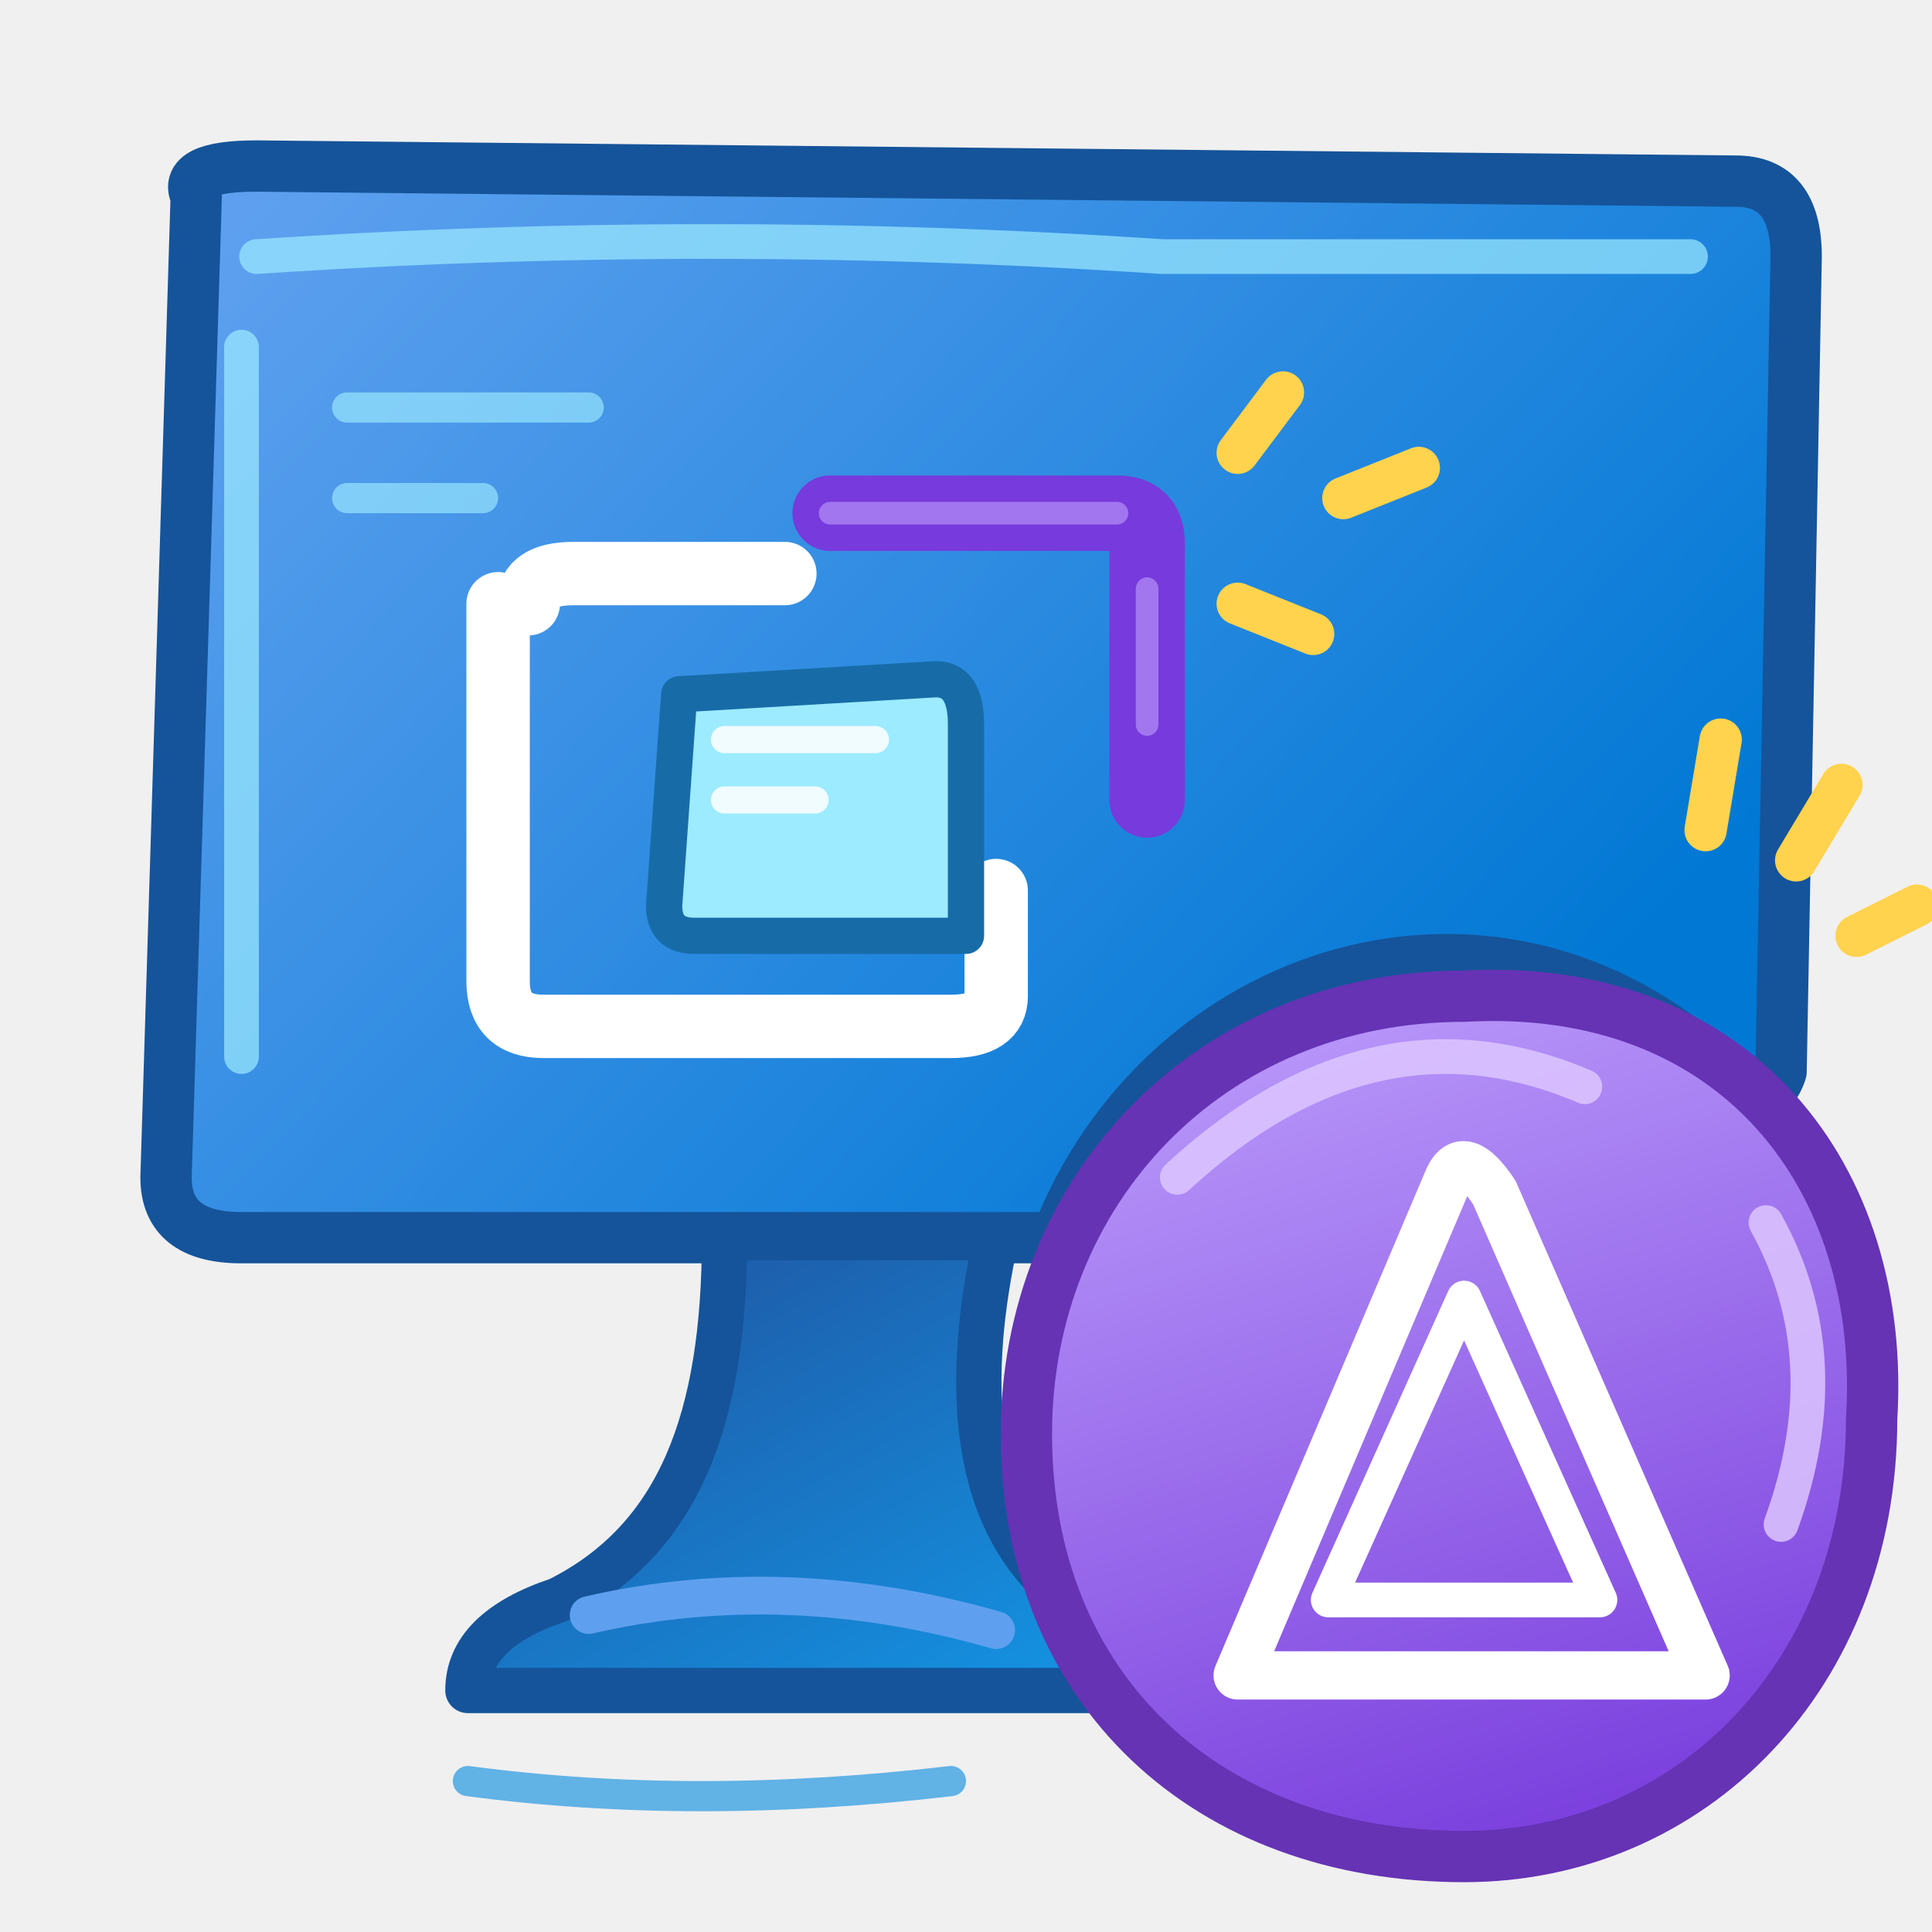
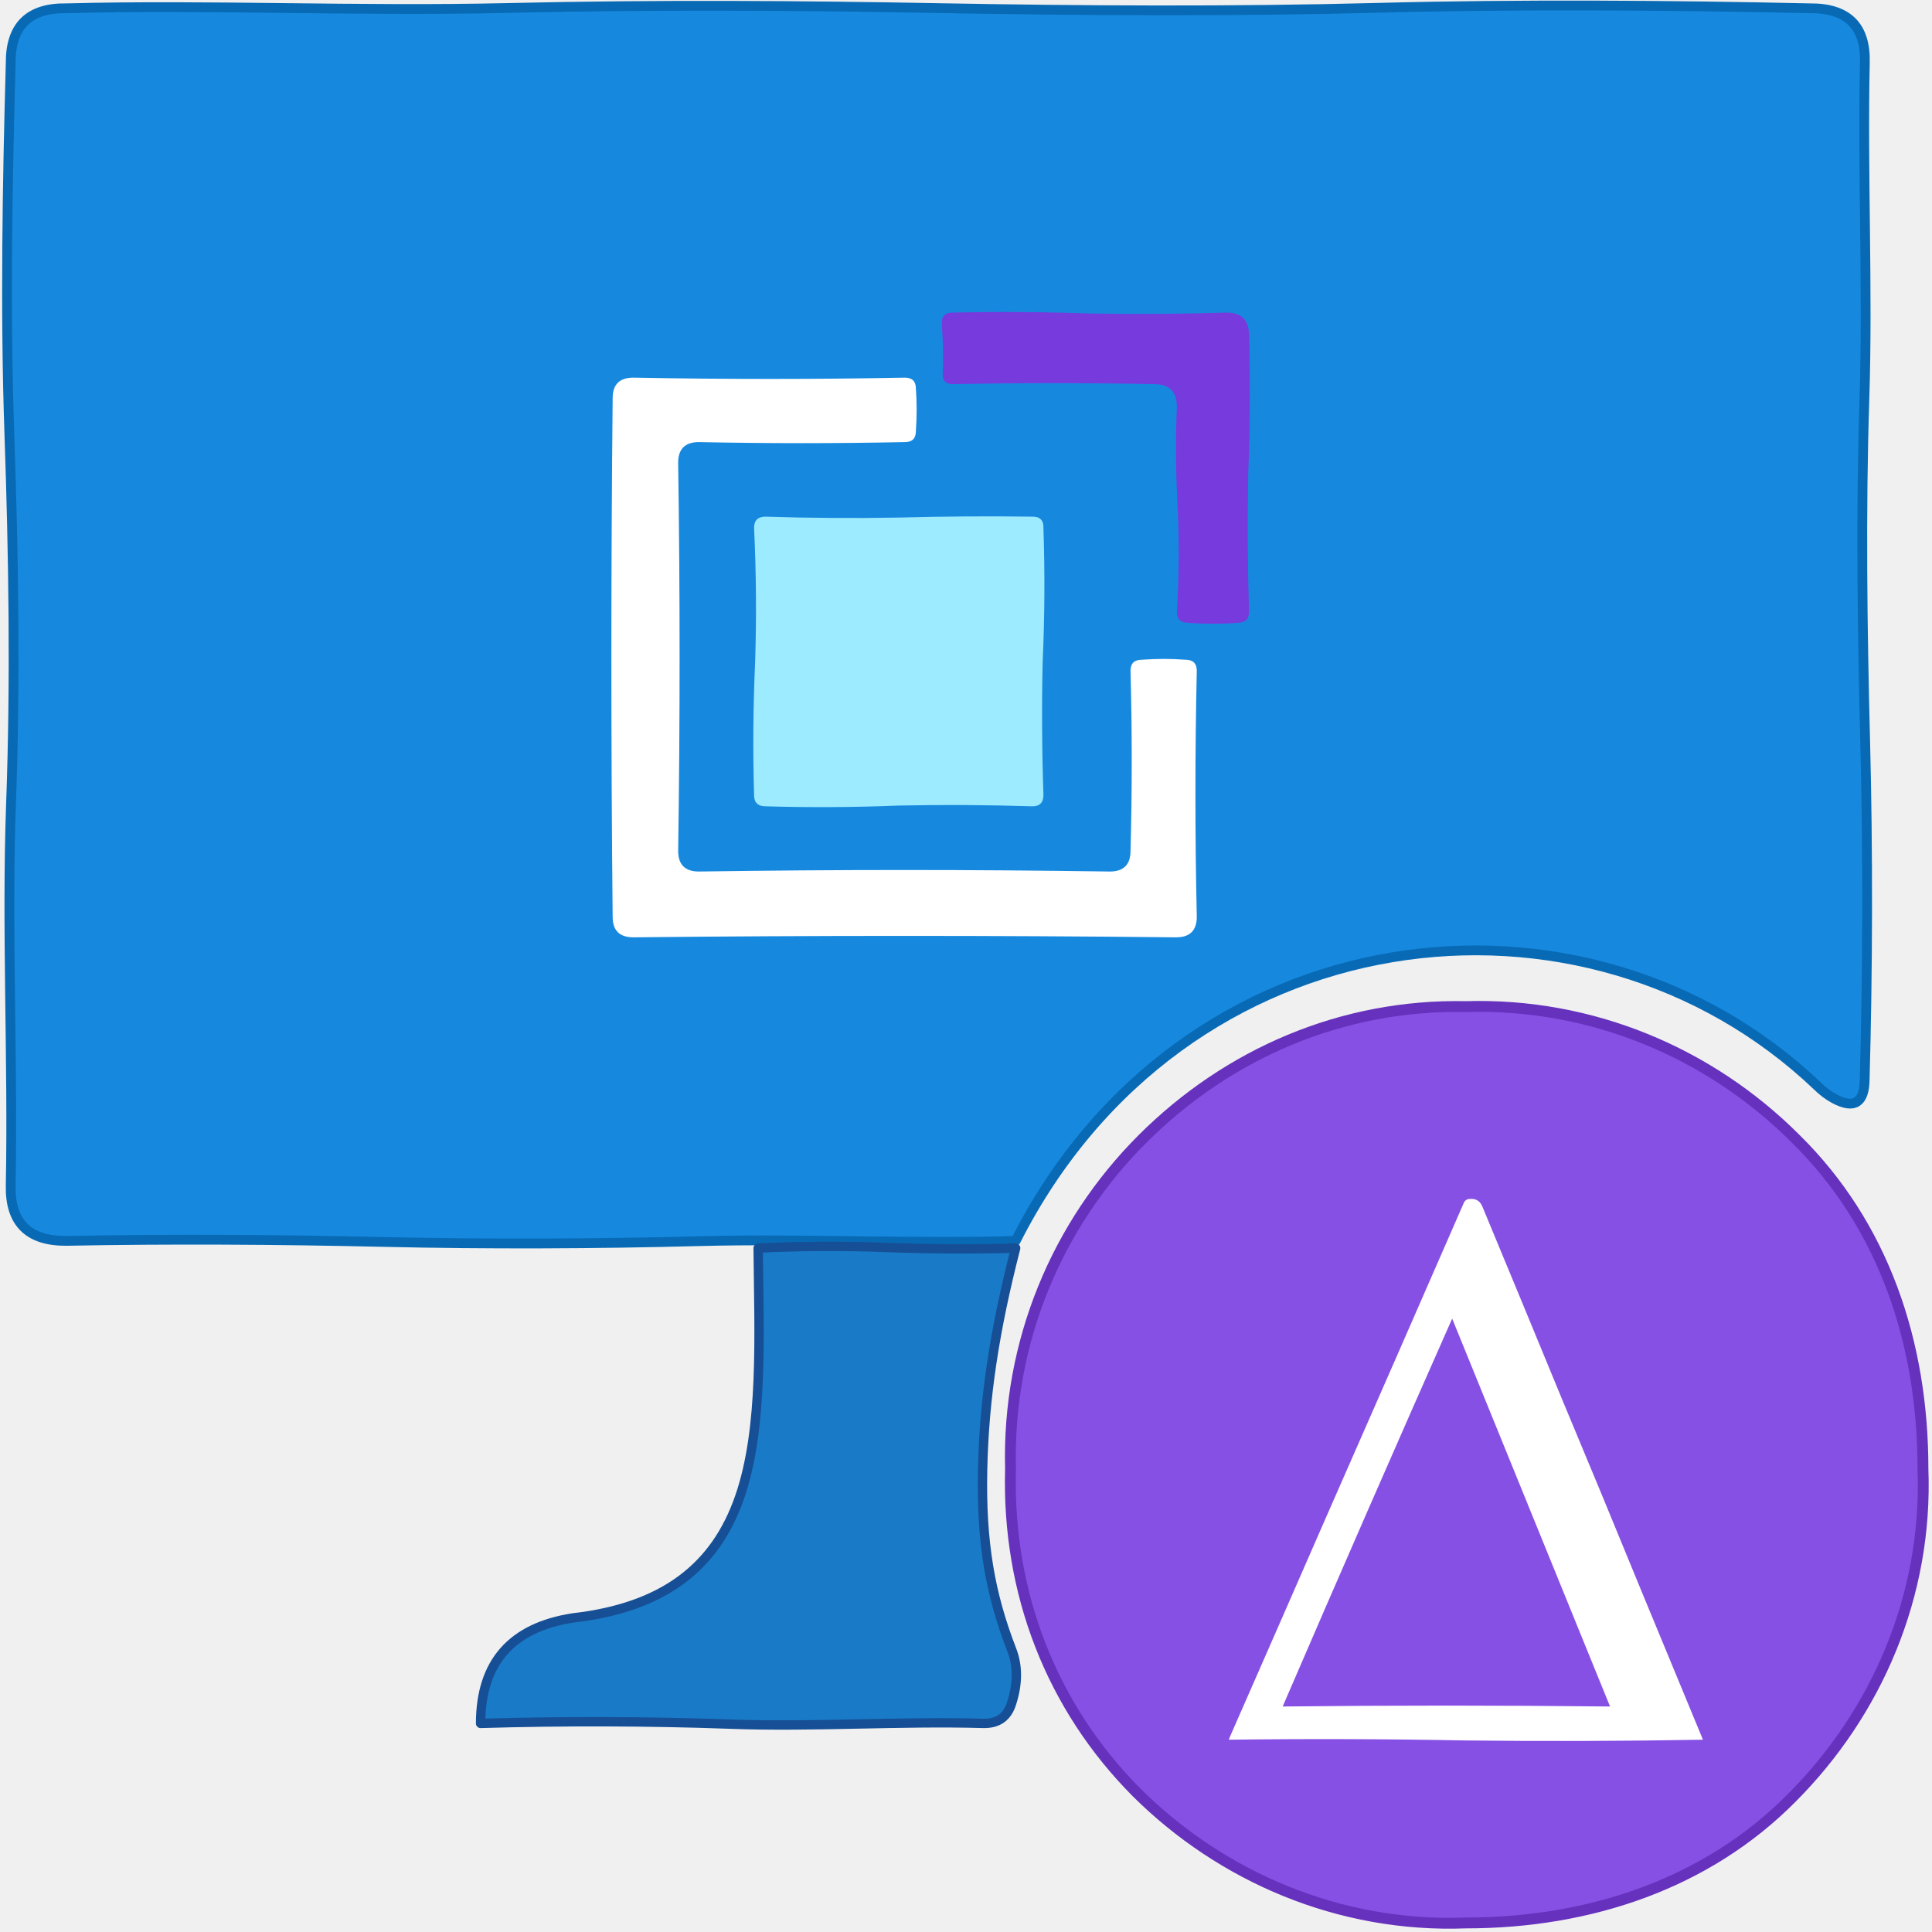
- <svg xmlns="http://www.w3.org/2000/svg" width="128" height="128" viewBox="0 0 128 128" fill="none" stroke-linecap="round" stroke-linejoin="round">
-   <defs>
-     <linearGradient id="screenBlue" x1="18" y1="12" x2="91" y2="82" gradientUnits="userSpaceOnUse">
-       <stop offset="0" stop-color="#5EA0EF" />
-       <stop offset="1" stop-color="#0078D4" />
-     </linearGradient>
-     <linearGradient id="standBlue" x1="45" y1="79" x2="64" y2="113" gradientUnits="userSpaceOnUse">
-       <stop offset="0" stop-color="#1F56A3" />
-       <stop offset="1" stop-color="#1490DF" />
-     </linearGradient>
-     <linearGradient id="badgePurple" x1="92" y1="66" x2="110" y2="123" gradientUnits="userSpaceOnUse">
-       <stop offset="0" stop-color="#B796F9" />
-       <stop offset="1" stop-color="#773ADC" />
-     </linearGradient>
-   </defs>
-   <path d="M13 13            Q12 11 17 11            L115 12            Q119 12 119 17            L118 71            Q117 74 114 71            C99 57 77 64 70 82            L16 82            Q11 82 11 78            Z" fill="url(#screenBlue)" stroke="#15549A" stroke-width="3.4" />
-   <path d="M17 17 Q47 15 77 17 L112 17            M16 23 L16 70" stroke="#9CEBFF" stroke-width="2.3" opacity=".7" />
-   <path d="M23 27 L39 27            M23 33 L32 33" stroke="#9CEBFF" stroke-width="2" opacity=".65" />
-   <path d="M55 34 L74 34            Q76 34 76 36            L76 53" stroke="#773ADC" stroke-width="5" />
-   <path d="M55 34 L74 34            M76 39 L76 48" stroke="#B796F9" stroke-width="1.5" opacity=".65" />
-   <path d="M35 40            Q35 38 38 38            L52 38            M66 59 L66 66            Q66 68 63 68            L36 68            Q33 68 33 65            L33 40" stroke="#FFFFFF" stroke-width="4.2" />
-   <path d="M45 46            L62 45            Q64 45 64 48            L64 62            L46 62            Q44 62 44 60            Z" fill="#9CEBFF" stroke="#176CA8" stroke-width="2.4" />
-   <path d="M48 49 L58 49            M48 53 L54 53" stroke="#FFFFFF" stroke-width="1.8" opacity=".85" />
-   <path d="M82 30 L85 26            M89 33 L94 31            M82 40 L87 42" stroke="#FFD34D" stroke-width="2.8" />
-   <path d="M48 82            L66 82            C64 91 64 101 71 106            Q74 108 74 112            L31 112            Q31 108 37 106            C45 102 48 94 48 82Z" fill="url(#standBlue)" stroke="#15549A" stroke-width="3" />
-   <path d="M39 107 Q52 104 66 108" stroke="#5EA0EF" stroke-width="2.5" />
-   <path d="M97 66            C115 65 125 78 124 94            C124 111 112 123 97 123            C80 123 68 112 68 95            C68 79 80 66 97 66Z" fill="url(#badgePurple)" stroke="#6533B4" stroke-width="3.4" />
-   <path d="M78 78 Q91 66 105 72            M117 81 Q122 90 118 101" stroke="#DDC6FF" stroke-width="2.3" opacity=".85" />
-   <path d="M82 111            L96 78            Q97 76 99 79            L113 111            Z" fill="none" stroke="#FFFFFF" stroke-width="3.2" />
-   <path d="M88 106            L97 86            L106 106Z" fill="none" stroke="#FFFFFF" stroke-width="2.3" />
-   <path d="M119 57 L122 52            M113 55 L114 49            M123 62 L127 60" stroke="#FFD34D" stroke-width="2.8" />
-   <path d="M31 118 Q46 120 63 118" stroke="#1490DF" stroke-width="2" opacity=".65" />
+ <svg xmlns="http://www.w3.org/2000/svg" width="128" height="128" viewBox="0 0 128 128">
+   <path d="M4.40 .55 C13.9 .30 23.7 .76 33.62 .53 S53.1 .37 62.30 .54 S81.8 .77 91.24 .52 S110.8 .35 119.92 .55 Q123.65 .52 123.55 4.16 C123.39 11.6 123.76 19.1 123.52 26.46 S123.38 41.7 123.57 49.02 S123.74 64.4 123.54 71.49 Q123.52 73.85 121.53 72.79 Q120.92 72.46 120.39 71.93 C105.02 57.32 78.31 60.44 67.29 82.21 C60.4 82.41 53.1 82.05 46.29 82.23 S32.3 82.44 25.34 82.28 S11.2 82.08 4.40 82.21 Q.62 82.24 .71 78.52 C.87 70.2 .43 61.5 .73 53.27 S.90 36.8 .62 28.73 S.49 12.0 .71 4.17 Q.69 .49 4.40 .55Z" fill="#1689df" stroke="#086ab5" stroke-width=".65" stroke-linecap="round" stroke-linejoin="round" />
+   <path d="M50.23 82.69 Q54.5 82.48 58.77 82.65 Q63.1 82.81 67.29 82.69 C65.9 88.1 65.2 92.6 65.1 97.4 S65.6 105.6 67.02 109.28 Q67.65 110.87 67.03 112.82 Q66.62 114.20 65.17 114.18 C59.6 114.02 53.9 114.43 48.43 114.23 S37.2 114.02 31.84 114.18 Q31.85 108.13 37.97 107.19 C44.0 106.5 47.4 103.8 49.0 99.2 S50.28 88.4 50.23 82.69Z" fill="#197bc7" stroke="#164f95" stroke-width=".62" stroke-linecap="round" stroke-linejoin="round" />
+   <path d="M50.72 34.23 Q55.1 34.37 59.54 34.29 Q64.0 34.17 68.36 34.23 Q69.16 34.20 69.13 34.99 Q69.28 39.4 69.08 43.82 Q68.98 48.2 69.13 52.67 Q69.13 53.43 68.38 53.42 Q63.96 53.28 59.56 53.37 Q55.1 53.55 50.72 53.42 Q49.95 53.42 49.96 52.66 Q49.83 48.3 50.03 43.84 Q50.17 39.4 49.96 34.99 Q49.95 34.23 50.72 34.23Z" fill="#9cebff" />
+   <path d="M81.26 20.71 Q76.7 20.85 72.19 20.77 Q67.6 20.61 63.14 20.71 Q62.38 20.69 62.39 21.42 Q62.52 23.1 62.46 24.72 Q62.39 25.45 63.14 25.45 Q69.8 25.32 76.47 25.45 Q77.97 25.45 77.97 26.95 Q77.83 30.3 78.03 33.75 Q78.18 37.2 77.97 40.53 Q77.97 41.26 78.71 41.26 Q80.4 41.39 82.02 41.26 Q82.75 41.26 82.75 40.53 Q82.61 35.9 82.70 31.36 Q82.88 26.7 82.75 22.20 Q82.75 20.71 81.26 20.71Z" fill="#773adc" />
+   <path d="M74.90 44.44 Q75.06 50.4 74.90 56.37 Q74.90 57.74 73.53 57.74 Q59.9 57.54 46.30 57.74 Q44.93 57.74 44.93 56.37 Q45.12 43.5 44.93 30.66 Q44.93 29.29 46.30 29.29 Q53.1 29.43 59.95 29.29 Q60.68 29.29 60.68 28.56 Q60.78 27.1 60.68 25.75 Q60.68 25.02 59.95 25.02 Q51.0 25.19 41.96 25.02 Q40.59 25.02 40.59 26.38 Q40.42 43.6 40.59 60.74 Q40.59 62.10 41.96 62.10 Q59.9 61.91 77.92 62.10 Q79.29 62.10 79.29 60.74 Q79.11 52.6 79.29 44.44 Q79.29 43.71 78.54 43.71 Q77.1 43.60 75.65 43.71 Q74.90 43.71 74.90 44.44Z" fill="#fff" />
+   <path d="M97.12 66.69 C105.48 66.44 113.29 69.77 118.95 75.43 C124.79 81.17 127.40 88.94 127.40 97.31 C127.72 105.71 124.33 113.47 118.73 119.09 C113.12 124.77 105.37 127.40 97.12 127.40 C88.74 127.72 80.94 124.35 75.31 118.76 C69.67 113.09 66.72 105.55 66.95 97.31 C66.73 88.91 70.03 81.12 75.68 75.47 C81.34 69.81 88.92 66.52 97.12 66.69Z" fill="#8750e4" stroke="#6531bd" stroke-width=".72" stroke-linecap="round" stroke-linejoin="round" />
+   <path d="M112.82 115.26 Q105.0 115.40 97.12 115.31 Q89.2 115.16 81.41 115.26 L81.48 115.08 Q84.70 107.75 87.88 100.47 Q92.46 90.06 96.97 79.72 Q97.08 79.43 97.42 79.43 Q98.00 79.40 98.22 79.96 Q100.85 86.29 103.46 92.63 Q106.11 98.96 108.70 105.29 L112.75 115.08 Z M106.67 113.06 Q101.45 100.25 96.21 87.36 Q90.54 100.17 84.98 113.06 Q95.82 112.94 106.67 113.06Z" fill="#fff" fill-rule="evenodd" />
</svg>
